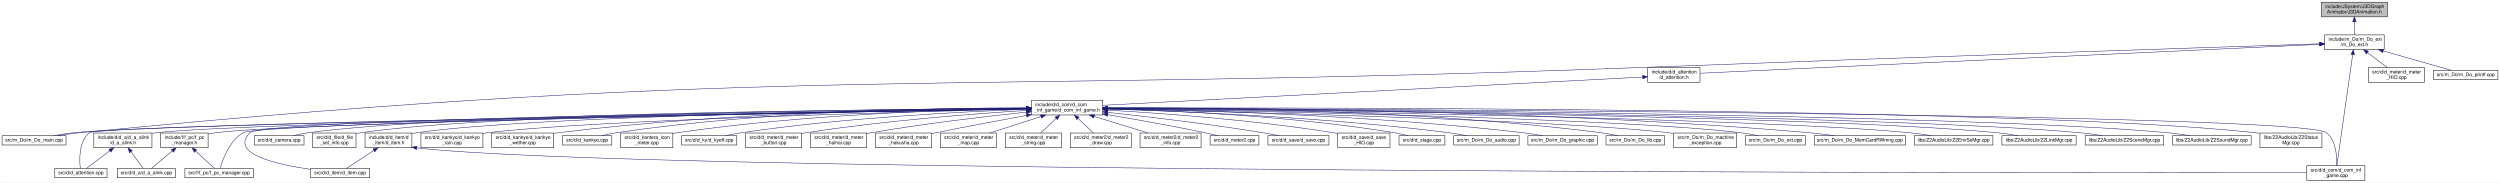
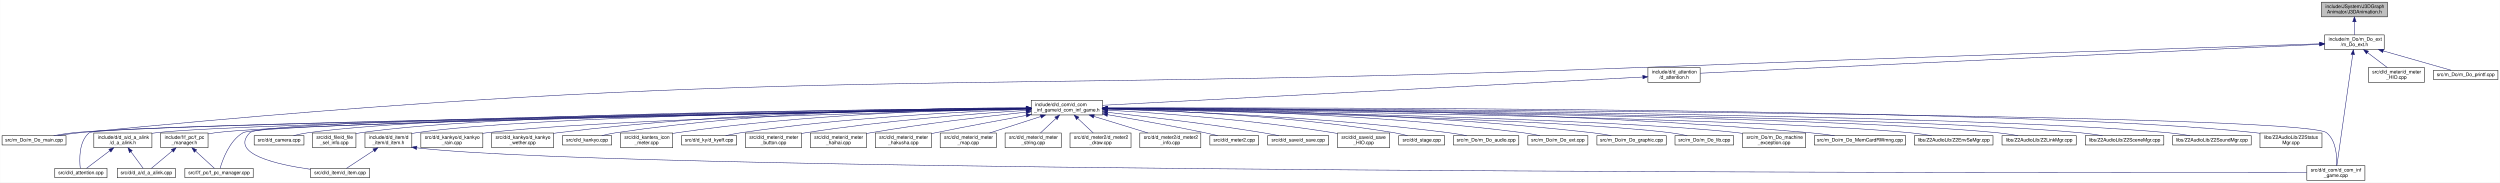
- <svg xmlns="http://www.w3.org/2000/svg" xmlns:xlink="http://www.w3.org/1999/xlink" width="5121pt" height="374pt" viewBox="0.00 0.00 5120.50 374.00">
+ <svg xmlns="http://www.w3.org/2000/svg" xmlns:xlink="http://www.w3.org/1999/xlink" width="5122pt" height="374pt" viewBox="0.00 0.00 5121.50 374.00">
  <g id="graph0" class="graph" transform="scale(1 1) rotate(0) translate(4 370)">
-     <polygon fill="white" stroke="transparent" points="-4,4 -4,-370 5116.5,-370 5116.5,4 -4,4" />
+     <polygon fill="white" stroke="transparent" points="-4,4 -4,-370 5117.5,-370 5117.5,4 -4,4" />
    <g id="node1" class="node">
      <g id="a_node1">
        <a xlink:title=" ">
-           <polygon fill="#bfbfbf" stroke="black" points="4751,-335.5 4751,-365.5 4886,-365.5 4886,-335.5 4751,-335.5" />
-           <text text-anchor="start" x="4759" y="-353.5" font-family="Helvetica,sans-Serif" font-size="10.00">include/JSystem/J3DGraph</text>
-           <text text-anchor="middle" x="4818.5" y="-342.5" font-family="Helvetica,sans-Serif" font-size="10.00">Animator/J3DAnimation.h</text>
+           <polygon fill="#bfbfbf" stroke="black" points="4752,-335.5 4752,-365.5 4887,-365.5 4887,-335.5 4752,-335.5" />
+           <text text-anchor="start" x="4760" y="-353.5" font-family="Helvetica,sans-Serif" font-size="10.00">include/JSystem/J3DGraph</text>
+           <text text-anchor="middle" x="4819.5" y="-342.5" font-family="Helvetica,sans-Serif" font-size="10.00">Animator/J3DAnimation.h</text>
        </a>
      </g>
    </g>
    <g id="node2" class="node">
      <g id="a_node2">
        <a xlink:href="m__Do__ext_8h.html" target="_top" xlink:title=" ">
-           <polygon fill="white" stroke="black" points="4757.5,-268.5 4757.5,-298.5 4879.5,-298.5 4879.5,-268.5 4757.5,-268.5" />
-           <text text-anchor="start" x="4765.5" y="-286.5" font-family="Helvetica,sans-Serif" font-size="10.00">include/m_Do/m_Do_ext</text>
-           <text text-anchor="middle" x="4818.5" y="-275.5" font-family="Helvetica,sans-Serif" font-size="10.00">/m_Do_ext.h</text>
+           <polygon fill="white" stroke="black" points="4758.5,-268.5 4758.5,-298.5 4880.5,-298.5 4880.5,-268.5 4758.5,-268.5" />
+           <text text-anchor="start" x="4766.5" y="-286.5" font-family="Helvetica,sans-Serif" font-size="10.00">include/m_Do/m_Do_ext</text>
+           <text text-anchor="middle" x="4819.5" y="-275.5" font-family="Helvetica,sans-Serif" font-size="10.00">/m_Do_ext.h</text>
        </a>
      </g>
    </g>
    <g id="edge1" class="edge">
-       <path fill="none" stroke="midnightblue" d="M4818.5,-325.11C4818.5,-316.15 4818.5,-306.32 4818.5,-298.58" />
-       <polygon fill="midnightblue" stroke="midnightblue" points="4815,-325.4 4818.5,-335.4 4822,-325.4 4815,-325.4" />
+       <path fill="none" stroke="midnightblue" d="M4819.5,-325.11C4819.5,-316.15 4819.5,-306.32 4819.5,-298.58" />
+       <polygon fill="midnightblue" stroke="midnightblue" points="4816,-325.4 4819.5,-335.4 4823,-325.4 4816,-325.4" />
    </g>
    <g id="node3" class="node">
      <g id="a_node3">
        <a xlink:href="d__com__inf__game_8cpp.html" target="_top" xlink:title=" ">
-           <polygon fill="white" stroke="black" points="4721,-0.5 4721,-30.5 4840,-30.5 4840,-0.5 4721,-0.5" />
-           <text text-anchor="start" x="4729" y="-18.5" font-family="Helvetica,sans-Serif" font-size="10.00">src/d/d_com/d_com_inf</text>
-           <text text-anchor="middle" x="4780.5" y="-7.5" font-family="Helvetica,sans-Serif" font-size="10.00">_game.cpp</text>
+           <polygon fill="white" stroke="black" points="4722,-0.5 4722,-30.5 4841,-30.5 4841,-0.5 4722,-0.5" />
+           <text text-anchor="start" x="4730" y="-18.5" font-family="Helvetica,sans-Serif" font-size="10.00">src/d/d_com/d_com_inf</text>
+           <text text-anchor="middle" x="4781.5" y="-7.5" font-family="Helvetica,sans-Serif" font-size="10.00">_game.cpp</text>
        </a>
      </g>
    </g>
    <g id="edge2" class="edge">
-       <path fill="none" stroke="midnightblue" d="M4815.01,-258.07C4807.22,-203.57 4788.65,-73.52 4782.51,-30.55" />
-       <polygon fill="midnightblue" stroke="midnightblue" points="4811.58,-258.79 4816.46,-268.2 4818.51,-257.8 4811.58,-258.79" />
+       <path fill="none" stroke="midnightblue" d="M4816.01,-258.07C4808.22,-203.57 4789.65,-73.52 4783.51,-30.55" />
+       <polygon fill="midnightblue" stroke="midnightblue" points="4812.58,-258.79 4817.46,-268.2 4819.51,-257.8 4812.58,-258.79" />
    </g>
    <g id="node4" class="node">
      <g id="a_node4">
        <a xlink:href="d__meter__HIO_8cpp.html" target="_top" xlink:title=" ">
-           <polygon fill="white" stroke="black" points="4847,-201.5 4847,-231.5 4962,-231.5 4962,-201.5 4847,-201.5" />
-           <text text-anchor="start" x="4855" y="-219.5" font-family="Helvetica,sans-Serif" font-size="10.00">src/d/d_meter/d_meter</text>
-           <text text-anchor="middle" x="4904.5" y="-208.5" font-family="Helvetica,sans-Serif" font-size="10.00">_HIO.cpp</text>
+           <polygon fill="white" stroke="black" points="4848,-201.5 4848,-231.5 4963,-231.5 4963,-201.5 4848,-201.5" />
+           <text text-anchor="start" x="4856" y="-219.5" font-family="Helvetica,sans-Serif" font-size="10.00">src/d/d_meter/d_meter</text>
+           <text text-anchor="middle" x="4905.5" y="-208.5" font-family="Helvetica,sans-Serif" font-size="10.00">_HIO.cpp</text>
        </a>
      </g>
    </g>
    <g id="edge3" class="edge">
-       <path fill="none" stroke="midnightblue" d="M4845.4,-262.17C4858.55,-252.23 4874.05,-240.51 4885.88,-231.58" />
-       <polygon fill="midnightblue" stroke="midnightblue" points="4843.03,-259.57 4837.16,-268.4 4847.25,-265.16 4843.03,-259.57" />
+       <path fill="none" stroke="midnightblue" d="M4846.4,-262.17C4859.55,-252.23 4875.05,-240.51 4886.88,-231.58" />
+       <polygon fill="midnightblue" stroke="midnightblue" points="4844.03,-259.57 4838.16,-268.4 4848.25,-265.16 4844.03,-259.57" />
    </g>
    <g id="node5" class="node">
      <g id="a_node5">
        <a xlink:href="m__Do__main_8cpp.html" target="_top" xlink:title=" ">
          <polygon fill="white" stroke="black" points="0,-73 0,-92 131,-92 131,-73 0,-73" />
          <text text-anchor="middle" x="65.5" y="-80" font-family="Helvetica,sans-Serif" font-size="10.00">src/m_Do/m_Do_main.cpp</text>
        </a>
      </g>
    </g>
    <g id="edge4" class="edge">
-       <path fill="none" stroke="midnightblue" d="M4747.44,-280.21C4536.37,-273.39 3894.66,-252.36 3362.5,-232 1938.3,-177.52 1576.87,-237.78 158.5,-98 143.86,-96.56 128.02,-94.34 113.64,-92.06" />
-       <polygon fill="midnightblue" stroke="midnightblue" points="4747.36,-283.71 4757.46,-280.54 4747.58,-276.72 4747.36,-283.71" />
+       <path fill="none" stroke="midnightblue" d="M4748.44,-280.21C4537.37,-273.39 3895.66,-252.35 3363.5,-232 1938.85,-177.51 1577.32,-237.82 158.5,-98 143.86,-96.56 128.02,-94.34 113.64,-92.06" />
+       <polygon fill="midnightblue" stroke="midnightblue" points="4748.36,-283.71 4758.46,-280.54 4748.58,-276.72 4748.36,-283.71" />
    </g>
    <g id="node6" class="node">
      <g id="a_node6">
        <a xlink:href="m__Do__printf_8cpp.html" target="_top" xlink:title=" ">
-           <polygon fill="white" stroke="black" points="4980.5,-207 4980.5,-226 5112.5,-226 5112.5,-207 4980.5,-207" />
-           <text text-anchor="middle" x="5046.5" y="-214" font-family="Helvetica,sans-Serif" font-size="10.00">src/m_Do/m_Do_printf.cpp</text>
+           <polygon fill="white" stroke="black" points="4981.5,-207 4981.5,-226 5113.5,-226 5113.5,-207 4981.5,-207" />
+           <text text-anchor="middle" x="5047.5" y="-214" font-family="Helvetica,sans-Serif" font-size="10.00">src/m_Do/m_Do_printf.cpp</text>
        </a>
      </g>
    </g>
    <g id="edge5" class="edge">
-       <path fill="none" stroke="midnightblue" d="M4877.53,-265.67C4922.09,-252.97 4981.38,-236.06 5016.58,-226.03" />
-       <polygon fill="midnightblue" stroke="midnightblue" points="4876.35,-262.37 4867.69,-268.48 4878.27,-269.1 4876.35,-262.37" />
+       <path fill="none" stroke="midnightblue" d="M4878.53,-265.67C4923.09,-252.97 4982.38,-236.06 5017.58,-226.03" />
+       <polygon fill="midnightblue" stroke="midnightblue" points="4877.35,-262.37 4868.69,-268.48 4879.27,-269.1 4877.35,-262.37" />
    </g>
    <g id="node7" class="node">
      <g id="a_node7">
        <a xlink:href="d__attention_8h.html" target="_top" xlink:title=" ">
-           <polygon fill="white" stroke="black" points="3371,-201.5 3371,-231.5 3478,-231.5 3478,-201.5 3371,-201.5" />
-           <text text-anchor="start" x="3379" y="-219.5" font-family="Helvetica,sans-Serif" font-size="10.00">include/d/d_attention</text>
-           <text text-anchor="middle" x="3424.5" y="-208.5" font-family="Helvetica,sans-Serif" font-size="10.00">/d_attention.h</text>
+           <polygon fill="white" stroke="black" points="3372,-201.5 3372,-231.5 3479,-231.5 3479,-201.5 3372,-201.5" />
+           <text text-anchor="start" x="3380" y="-219.5" font-family="Helvetica,sans-Serif" font-size="10.00">include/d/d_attention</text>
+           <text text-anchor="middle" x="3425.5" y="-208.5" font-family="Helvetica,sans-Serif" font-size="10.00">/d_attention.h</text>
        </a>
      </g>
    </g>
    <g id="edge6" class="edge">
-       <path fill="none" stroke="midnightblue" d="M4747.02,-279.17C4501.3,-267.71 3694.6,-230.09 3478.28,-220.01" />
-       <polygon fill="midnightblue" stroke="midnightblue" points="4747.1,-282.67 4757.25,-279.64 4747.43,-275.68 4747.1,-282.67" />
+       <path fill="none" stroke="midnightblue" d="M4748.02,-279.17C4502.3,-267.71 3695.6,-230.09 3479.28,-220.01" />
+       <polygon fill="midnightblue" stroke="midnightblue" points="4748.1,-282.67 4758.25,-279.64 4748.43,-275.68 4748.1,-282.67" />
    </g>
    <g id="node8" class="node">
      <g id="a_node8">
        <a xlink:href="d__com__inf__game_8h.html" target="_top" xlink:title=" ">
          <polygon fill="white" stroke="black" points="2108.5,-134.5 2108.5,-164.5 2254.5,-164.5 2254.5,-134.5 2108.5,-134.5" />
          <text text-anchor="start" x="2116.5" y="-152.5" font-family="Helvetica,sans-Serif" font-size="10.00">include/d/d_com/d_com</text>
          <text text-anchor="middle" x="2181.5" y="-141.5" font-family="Helvetica,sans-Serif" font-size="10.00">_inf_game/d_com_inf_game.h</text>
        </a>
      </g>
    </g>
    <g id="edge7" class="edge">
-       <path fill="none" stroke="midnightblue" d="M3360.41,-212.15C3149.63,-201.13 2478.6,-166.04 2254.88,-154.34" />
-       <polygon fill="midnightblue" stroke="midnightblue" points="3360.52,-215.66 3370.69,-212.69 3360.89,-208.67 3360.52,-215.66" />
+       <path fill="none" stroke="midnightblue" d="M3361.36,-212.15C3150.27,-201.12 2478.04,-165.99 2254.54,-154.32" />
+       <polygon fill="midnightblue" stroke="midnightblue" points="3361.48,-215.66 3371.65,-212.69 3361.84,-208.67 3361.48,-215.66" />
    </g>
    <g id="edge10" class="edge">
-       <path fill="none" stroke="midnightblue" d="M2264.75,-148.26C2701.67,-146.86 4711.86,-138.2 4761.5,-98 4781.37,-81.91 4782.9,-49.42 4781.92,-30.69" />
-       <polygon fill="midnightblue" stroke="midnightblue" points="2264.71,-144.76 2254.72,-148.3 2264.73,-151.76 2264.71,-144.76" />
-     </g>
-     <g id="edge34" class="edge">
+       <path fill="none" stroke="midnightblue" d="M2264.78,-148.26C2701.87,-146.86 4712.84,-138.22 4762.5,-98 4782.37,-81.91 4783.9,-49.42 4782.92,-30.69" />
+       <polygon fill="midnightblue" stroke="midnightblue" points="2264.74,-144.76 2254.75,-148.3 2264.76,-151.76 2264.74,-144.76" />
+     </g>
+     <g id="edge35" class="edge">
      <path fill="none" stroke="midnightblue" d="M2098.41,-147.2C1740.75,-141.49 341.58,-118.08 145.5,-98 132.44,-96.66 118.31,-94.38 105.61,-92.02" />
      <polygon fill="midnightblue" stroke="midnightblue" points="2098.38,-150.7 2108.44,-147.36 2098.49,-143.7 2098.38,-150.7" />
    </g>
    <g id="node9" class="node">
      <g id="a_node9">
        <a xlink:href="d__attention_8cpp.html" target="_top" xlink:title=" ">
          <polygon fill="white" stroke="black" points="108,-6 108,-25 215,-25 215,-6 108,-6" />
          <text text-anchor="middle" x="161.5" y="-13" font-family="Helvetica,sans-Serif" font-size="10.00">src/d/d_attention.cpp</text>
        </a>
      </g>
    </g>
    <g id="edge8" class="edge">
      <path fill="none" stroke="midnightblue" d="M2098.29,-147.1C1722.05,-140.66 197.23,-113.62 178.5,-98 156.86,-79.95 158.32,-42.11 160.25,-25.1" />
      <polygon fill="midnightblue" stroke="midnightblue" points="2098.24,-150.59 2108.29,-147.27 2098.35,-143.6 2098.24,-150.59" />
    </g>
    <g id="node10" class="node">
      <g id="a_node10">
        <a xlink:href="d__camera_8cpp.html" target="_top" xlink:title=" ">
          <polygon fill="white" stroke="black" points="516.5,-73 516.5,-92 618.5,-92 618.5,-73 516.5,-73" />
          <text text-anchor="middle" x="567.5" y="-80" font-family="Helvetica,sans-Serif" font-size="10.00">src/d/d_camera.cpp</text>
        </a>
      </g>
    </g>
    <g id="edge9" class="edge">
      <path fill="none" stroke="midnightblue" d="M2098.08,-148.08C1818.28,-146.32 914.61,-137.64 626.5,-98 616.78,-96.66 606.34,-94.38 596.98,-92.02" />
      <polygon fill="midnightblue" stroke="midnightblue" points="2098.14,-151.58 2108.16,-148.14 2098.19,-144.58 2098.14,-151.58" />
    </g>
    <g id="node11" class="node">
      <g id="a_node11">
        <a xlink:href="d__file__sel__info_8cpp.html" target="_top" xlink:title=" ">
          <polygon fill="white" stroke="black" points="636,-67.5 636,-97.5 725,-97.5 725,-67.5 636,-67.5" />
          <text text-anchor="start" x="644" y="-85.5" font-family="Helvetica,sans-Serif" font-size="10.00">src/d/d_file/d_file</text>
          <text text-anchor="middle" x="680.5" y="-74.5" font-family="Helvetica,sans-Serif" font-size="10.00">_sel_info.cpp</text>
        </a>
      </g>
    </g>
    <g id="edge11" class="edge">
      <path fill="none" stroke="midnightblue" d="M2098.05,-148.08C1831.14,-146.34 1000.21,-137.78 734.5,-98 731.43,-97.54 728.28,-96.97 725.12,-96.32" />
      <polygon fill="midnightblue" stroke="midnightblue" points="2098.42,-151.58 2108.44,-148.14 2098.47,-144.58 2098.42,-151.58" />
    </g>
    <g id="node12" class="node">
      <g id="a_node12">
        <a xlink:href="d__item_8cpp.html" target="_top" xlink:title=" ">
          <polygon fill="white" stroke="black" points="632,-6 632,-25 753,-25 753,-6 632,-6" />
          <text text-anchor="middle" x="692.5" y="-13" font-family="Helvetica,sans-Serif" font-size="10.00">src/d/d_item/d_item.cpp</text>
        </a>
      </g>
    </g>
    <g id="edge12" class="edge">
      <path fill="none" stroke="midnightblue" d="M2098.14,-147.55C1763.64,-143.53 535.48,-126.83 507.5,-98 465.52,-54.74 563.14,-32.84 631.94,-23.11" />
      <polygon fill="midnightblue" stroke="midnightblue" points="2098.2,-151.05 2108.24,-147.67 2098.29,-144.05 2098.2,-151.05" />
    </g>
    <g id="node13" class="node">
      <g id="a_node13">
        <a xlink:href="d__kankyo__rain_8cpp.html" target="_top" xlink:title=" ">
          <polygon fill="white" stroke="black" points="858,-67.5 858,-97.5 985,-97.5 985,-67.5 858,-67.5" />
          <text text-anchor="start" x="866" y="-85.5" font-family="Helvetica,sans-Serif" font-size="10.00">src/d/d_kankyo/d_kankyo</text>
          <text text-anchor="middle" x="921.5" y="-74.5" font-family="Helvetica,sans-Serif" font-size="10.00">_rain.cpp</text>
        </a>
      </g>
    </g>
    <g id="edge13" class="edge">
      <path fill="none" stroke="midnightblue" d="M2098.2,-146.65C1864.85,-141.21 1207.8,-123.97 993.5,-98 990.72,-97.66 987.88,-97.28 985.02,-96.85" />
      <polygon fill="midnightblue" stroke="midnightblue" points="2098.25,-150.16 2108.32,-146.89 2098.41,-143.16 2098.25,-150.16" />
    </g>
    <g id="node14" class="node">
      <g id="a_node14">
        <a xlink:href="d__kankyo__wether_8cpp.html" target="_top" xlink:title=" ">
          <polygon fill="white" stroke="black" points="1003,-67.5 1003,-97.5 1130,-97.5 1130,-67.5 1003,-67.5" />
          <text text-anchor="start" x="1011" y="-85.5" font-family="Helvetica,sans-Serif" font-size="10.00">src/d/d_kankyo/d_kankyo</text>
          <text text-anchor="middle" x="1066.5" y="-74.5" font-family="Helvetica,sans-Serif" font-size="10.00">_wether.cpp</text>
        </a>
      </g>
    </g>
    <g id="edge14" class="edge">
      <path fill="none" stroke="midnightblue" d="M2098.44,-148.71C1921.31,-148.22 1493.67,-142.11 1138.5,-98 1135.72,-97.65 1132.88,-97.26 1130.02,-96.83" />
      <polygon fill="midnightblue" stroke="midnightblue" points="2098.46,-152.21 2108.47,-148.73 2098.48,-145.21 2098.46,-152.21" />
    </g>
    <g id="node15" class="node">
      <g id="a_node15">
        <a xlink:href="d__kankyo_8cpp.html" target="_top" xlink:title=" ">
          <polygon fill="white" stroke="black" points="1148,-73 1148,-92 1249,-92 1249,-73 1148,-73" />
          <text text-anchor="middle" x="1198.5" y="-80" font-family="Helvetica,sans-Serif" font-size="10.00">src/d/d_kankyo.cpp</text>
        </a>
      </g>
    </g>
    <g id="edge15" class="edge">
      <path fill="none" stroke="midnightblue" d="M2097.84,-149.13C1935.08,-149.2 1564.79,-143.75 1257.5,-98 1248.01,-96.59 1237.81,-94.35 1228.6,-92.04" />
      <polygon fill="midnightblue" stroke="midnightblue" points="2098.27,-152.62 2108.26,-149.11 2098.26,-145.62 2098.27,-152.62" />
    </g>
    <g id="node16" class="node">
      <g id="a_node16">
        <a xlink:href="d__kantera__icon__meter_8cpp.html" target="_top" xlink:title=" ">
          <polygon fill="white" stroke="black" points="1267,-67.5 1267,-97.5 1374,-97.5 1374,-67.5 1267,-67.5" />
          <text text-anchor="start" x="1275" y="-85.5" font-family="Helvetica,sans-Serif" font-size="10.00">src/d/d_kantera_icon</text>
          <text text-anchor="middle" x="1320.5" y="-74.5" font-family="Helvetica,sans-Serif" font-size="10.00">_meter.cpp</text>
        </a>
      </g>
    </g>
    <g id="edge16" class="edge">
      <path fill="none" stroke="midnightblue" d="M2098.15,-147.79C1952.31,-145.54 1641.66,-136.22 1382.5,-98 1379.77,-97.6 1376.97,-97.13 1374.16,-96.63" />
      <polygon fill="midnightblue" stroke="midnightblue" points="2098.32,-151.29 2108.37,-147.94 2098.42,-144.29 2098.32,-151.29" />
    </g>
    <g id="node17" class="node">
      <g id="a_node17">
        <a xlink:href="d__kyeff_8cpp.html" target="_top" xlink:title=" ">
          <polygon fill="white" stroke="black" points="1392,-73 1392,-92 1505,-92 1505,-73 1392,-73" />
          <text text-anchor="middle" x="1448.5" y="-80" font-family="Helvetica,sans-Serif" font-size="10.00">src/d/d_ky/d_kyeff.cpp</text>
        </a>
      </g>
    </g>
    <g id="edge17" class="edge">
      <path fill="none" stroke="midnightblue" d="M2098.44,-146.06C1971.7,-141.48 1722.67,-129.07 1513.5,-98 1503.32,-96.49 1492.36,-94.27 1482.4,-92.03" />
      <polygon fill="midnightblue" stroke="midnightblue" points="2098.35,-149.56 2108.47,-146.42 2098.6,-142.57 2098.35,-149.56" />
    </g>
    <g id="node18" class="node">
      <g id="a_node18">
        <a xlink:href="d__meter__button_8cpp.html" target="_top" xlink:title=" ">
          <polygon fill="white" stroke="black" points="1523,-67.5 1523,-97.5 1638,-97.5 1638,-67.5 1523,-67.5" />
          <text text-anchor="start" x="1531" y="-85.5" font-family="Helvetica,sans-Serif" font-size="10.00">src/d/d_meter/d_meter</text>
          <text text-anchor="middle" x="1580.5" y="-74.5" font-family="Helvetica,sans-Serif" font-size="10.00">_button.cpp</text>
        </a>
      </g>
    </g>
    <g id="edge18" class="edge">
      <path fill="none" stroke="midnightblue" d="M2098.19,-143.8C1992.62,-137.12 1805.28,-122.84 1646.5,-98 1643.72,-97.56 1640.88,-97.08 1638.01,-96.57" />
      <polygon fill="midnightblue" stroke="midnightblue" points="2098.26,-147.31 2108.46,-144.44 2098.7,-140.32 2098.26,-147.31" />
    </g>
    <g id="node19" class="node">
      <g id="a_node19">
        <a xlink:href="d__meter__haihai_8cpp.html" target="_top" xlink:title=" ">
          <polygon fill="white" stroke="black" points="1656,-67.5 1656,-97.5 1771,-97.5 1771,-67.5 1656,-67.5" />
          <text text-anchor="start" x="1664" y="-85.5" font-family="Helvetica,sans-Serif" font-size="10.00">src/d/d_meter/d_meter</text>
          <text text-anchor="middle" x="1713.5" y="-74.5" font-family="Helvetica,sans-Serif" font-size="10.00">_haihai.cpp</text>
        </a>
      </g>
    </g>
    <g id="edge19" class="edge">
      <path fill="none" stroke="midnightblue" d="M2098.01,-140.26C2016.47,-131.68 1889.02,-116.87 1779.5,-98 1776.73,-97.52 1773.89,-97.01 1771.03,-96.46" />
      <polygon fill="midnightblue" stroke="midnightblue" points="2097.9,-143.77 2108.21,-141.33 2098.63,-136.8 2097.9,-143.77" />
    </g>
    <g id="node20" class="node">
      <g id="a_node20">
        <a xlink:href="d__meter__hakusha_8cpp.html" target="_top" xlink:title=" ">
          <polygon fill="white" stroke="black" points="1789,-67.5 1789,-97.5 1904,-97.5 1904,-67.5 1789,-67.5" />
          <text text-anchor="start" x="1797" y="-85.5" font-family="Helvetica,sans-Serif" font-size="10.00">src/d/d_meter/d_meter</text>
          <text text-anchor="middle" x="1846.5" y="-74.5" font-family="Helvetica,sans-Serif" font-size="10.00">_hakusha.cpp</text>
        </a>
      </g>
    </g>
    <g id="edge20" class="edge">
      <path fill="none" stroke="midnightblue" d="M2098.25,-133.55C2045.04,-123.83 1974.61,-110.65 1912.5,-98 1909.74,-97.44 1906.92,-96.85 1904.07,-96.26" />
      <polygon fill="midnightblue" stroke="midnightblue" points="2097.85,-137.04 2108.31,-135.39 2099.1,-130.15 2097.85,-137.04" />
    </g>
    <g id="node21" class="node">
      <g id="a_node21">
        <a xlink:href="d__meter__map_8cpp.html" target="_top" xlink:title=" ">
          <polygon fill="white" stroke="black" points="1922,-67.5 1922,-97.5 2037,-97.5 2037,-67.5 1922,-67.5" />
          <text text-anchor="start" x="1930" y="-85.5" font-family="Helvetica,sans-Serif" font-size="10.00">src/d/d_meter/d_meter</text>
          <text text-anchor="middle" x="1979.5" y="-74.5" font-family="Helvetica,sans-Serif" font-size="10.00">_map.cpp</text>
        </a>
      </g>
    </g>
    <g id="edge21" class="edge">
      <path fill="none" stroke="midnightblue" d="M2127.82,-131.23C2095.15,-120.71 2053.93,-107.45 2023.25,-97.58" />
      <polygon fill="midnightblue" stroke="midnightblue" points="2127.08,-134.66 2137.67,-134.4 2129.22,-128 2127.08,-134.66" />
    </g>
    <g id="node22" class="node">
      <g id="a_node22">
        <a xlink:href="d__meter__string_8cpp.html" target="_top" xlink:title=" ">
          <polygon fill="white" stroke="black" points="2055,-67.5 2055,-97.5 2170,-97.5 2170,-67.5 2055,-67.5" />
          <text text-anchor="start" x="2063" y="-85.5" font-family="Helvetica,sans-Serif" font-size="10.00">src/d/d_meter/d_meter</text>
          <text text-anchor="middle" x="2112.5" y="-74.5" font-family="Helvetica,sans-Serif" font-size="10.00">_string.cpp</text>
        </a>
      </g>
    </g>
    <g id="edge22" class="edge">
      <path fill="none" stroke="midnightblue" d="M2159.01,-127.31C2148.66,-117.56 2136.66,-106.26 2127.44,-97.58" />
      <polygon fill="midnightblue" stroke="midnightblue" points="2156.85,-130.09 2166.53,-134.4 2161.65,-124.99 2156.85,-130.09" />
    </g>
    <g id="node23" class="node">
      <g id="a_node23">
        <a xlink:href="d__meter2__draw_8cpp.html" target="_top" xlink:title=" ">
          <polygon fill="white" stroke="black" points="2188,-67.5 2188,-97.5 2313,-97.5 2313,-67.5 2188,-67.5" />
          <text text-anchor="start" x="2196" y="-85.5" font-family="Helvetica,sans-Serif" font-size="10.00">src/d/d_meter2/d_meter2</text>
          <text text-anchor="middle" x="2250.5" y="-74.5" font-family="Helvetica,sans-Serif" font-size="10.00">_draw.cpp</text>
        </a>
      </g>
    </g>
    <g id="edge23" class="edge">
      <path fill="none" stroke="midnightblue" d="M2203.99,-127.31C2214.34,-117.56 2226.34,-106.26 2235.56,-97.58" />
      <polygon fill="midnightblue" stroke="midnightblue" points="2201.35,-124.99 2196.47,-134.4 2206.15,-130.09 2201.35,-124.99" />
    </g>
    <g id="node24" class="node">
      <g id="a_node24">
        <a xlink:href="d__meter2__info_8cpp.html" target="_top" xlink:title=" ">
          <polygon fill="white" stroke="black" points="2331,-67.5 2331,-97.5 2456,-97.5 2456,-67.5 2331,-67.5" />
          <text text-anchor="start" x="2339" y="-85.5" font-family="Helvetica,sans-Serif" font-size="10.00">src/d/d_meter2/d_meter2</text>
          <text text-anchor="middle" x="2393.5" y="-74.5" font-family="Helvetica,sans-Serif" font-size="10.00">_info.cpp</text>
        </a>
      </g>
    </g>
    <g id="edge24" class="edge">
      <path fill="none" stroke="midnightblue" d="M2237.13,-131.44C2271.49,-120.91 2315.06,-107.55 2347.48,-97.61" />
      <polygon fill="midnightblue" stroke="midnightblue" points="2235.77,-128.2 2227.24,-134.48 2237.83,-134.89 2235.77,-128.2" />
    </g>
    <g id="node25" class="node">
      <g id="a_node25">
        <a xlink:href="d__meter2_8cpp.html" target="_top" xlink:title=" ">
          <polygon fill="white" stroke="black" points="2474.5,-73 2474.5,-92 2574.5,-92 2574.5,-73 2474.5,-73" />
          <text text-anchor="middle" x="2524.5" y="-80" font-family="Helvetica,sans-Serif" font-size="10.00">src/d/d_meter2.cpp</text>
        </a>
      </g>
    </g>
    <g id="edge25" class="edge">
      <path fill="none" stroke="midnightblue" d="M2264.69,-135.02C2321.21,-125.52 2397.57,-112.05 2464.5,-98 2473,-96.22 2482.12,-94.11 2490.63,-92.06" />
      <polygon fill="midnightblue" stroke="midnightblue" points="2264.02,-131.58 2254.73,-136.68 2265.18,-138.48 2264.02,-131.58" />
    </g>
    <g id="node26" class="node">
      <g id="a_node26">
        <a xlink:href="d__save_8cpp.html" target="_top" xlink:title=" ">
          <polygon fill="white" stroke="black" points="2593,-73 2593,-92 2718,-92 2718,-73 2593,-73" />
          <text text-anchor="middle" x="2655.5" y="-80" font-family="Helvetica,sans-Serif" font-size="10.00">src/d/d_save/d_save.cpp</text>
        </a>
      </g>
    </g>
    <g id="edge26" class="edge">
      <path fill="none" stroke="midnightblue" d="M2264.92,-139.84C2346.4,-130.95 2473.82,-115.91 2583.5,-98 2594.07,-96.27 2605.46,-94.12 2615.98,-92" />
      <polygon fill="midnightblue" stroke="midnightblue" points="2264.29,-136.38 2254.72,-140.94 2265.04,-143.34 2264.29,-136.38" />
    </g>
    <g id="node27" class="node">
      <g id="a_node27">
        <a xlink:href="d__save__HIO_8cpp.html" target="_top" xlink:title=" ">
          <polygon fill="white" stroke="black" points="2736,-67.5 2736,-97.5 2843,-97.5 2843,-67.5 2736,-67.5" />
          <text text-anchor="start" x="2744" y="-85.5" font-family="Helvetica,sans-Serif" font-size="10.00">src/d/d_save/d_save</text>
          <text text-anchor="middle" x="2789.5" y="-74.5" font-family="Helvetica,sans-Serif" font-size="10.00">_HIO.cpp</text>
        </a>
      </g>
    </g>
    <g id="edge27" class="edge">
      <path fill="none" stroke="midnightblue" d="M2264.9,-144.36C2372.38,-138.21 2564.79,-124.42 2727.5,-98 2730.23,-97.56 2733.01,-97.06 2735.82,-96.53" />
      <polygon fill="midnightblue" stroke="midnightblue" points="2264.55,-140.87 2254.76,-144.93 2264.95,-147.86 2264.55,-140.87" />
    </g>
    <g id="node28" class="node">
      <g id="a_node28">
        <a xlink:href="d__stage_8cpp.html" target="_top" xlink:title=" ">
          <polygon fill="white" stroke="black" points="2861.5,-73 2861.5,-92 2955.5,-92 2955.5,-73 2861.5,-73" />
          <text text-anchor="middle" x="2908.5" y="-80" font-family="Helvetica,sans-Serif" font-size="10.00">src/d/d_stage.cpp</text>
        </a>
      </g>
    </g>
    <g id="edge28" class="edge">
      <path fill="none" stroke="midnightblue" d="M2265.07,-146.99C2392.57,-143.6 2642.94,-132.73 2852.5,-98 2861.42,-96.52 2870.99,-94.29 2879.65,-92.02" />
      <polygon fill="midnightblue" stroke="midnightblue" points="2264.9,-143.49 2254.99,-147.24 2265.07,-150.49 2264.9,-143.49" />
    </g>
    <g id="node29" class="node">
      <g id="a_node29">
        <a xlink:href="f__pc__manager_8cpp.html" target="_top" xlink:title=" ">
          <polygon fill="white" stroke="black" points="374.5,-6 374.5,-25 514.5,-25 514.5,-6 374.5,-6" />
          <text text-anchor="middle" x="444.5" y="-13" font-family="Helvetica,sans-Serif" font-size="10.00">src/f/f_pc/f_pc_manager.cpp</text>
        </a>
      </g>
    </g>
    <g id="edge29" class="edge">
      <path fill="none" stroke="midnightblue" d="M2098.38,-147.09C1763.37,-141.27 528.48,-118.48 493.5,-98 465.58,-81.65 451.69,-42.56 446.71,-25.14" />
      <polygon fill="midnightblue" stroke="midnightblue" points="2098.44,-150.59 2108.5,-147.27 2098.56,-143.59 2098.44,-150.59" />
    </g>
    <g id="node30" class="node">
      <g id="a_node30">
        <a xlink:href="m__Do__audio_8cpp.html" target="_top" xlink:title=" ">
          <polygon fill="white" stroke="black" points="2973.5,-73 2973.5,-92 3107.5,-92 3107.5,-73 2973.5,-73" />
          <text text-anchor="middle" x="3040.5" y="-80" font-family="Helvetica,sans-Serif" font-size="10.00">src/m_Do/m_Do_audio.cpp</text>
        </a>
      </g>
    </g>
    <g id="edge30" class="edge">
      <path fill="none" stroke="midnightblue" d="M2264.7,-146.52C2408.08,-142.36 2710.8,-130.26 2964.5,-98 2976.36,-96.49 2989.16,-94.28 3000.81,-92.04" />
      <polygon fill="midnightblue" stroke="midnightblue" points="2264.55,-143.03 2254.65,-146.81 2264.75,-150.02 2264.55,-143.03" />
    </g>
    <g id="node31" class="node">
      <g id="a_node31">
-         <a xlink:href="m__Do__graphic_8cpp.html" target="_top" xlink:title=" ">
-           <polygon fill="white" stroke="black" points="3125.5,-73 3125.5,-92 3267.5,-92 3267.5,-73 3125.5,-73" />
-           <text text-anchor="middle" x="3196.5" y="-80" font-family="Helvetica,sans-Serif" font-size="10.00">src/m_Do/m_Do_graphic.cpp</text>
+         <a xlink:href="m__Do__ext_8cpp.html" target="_top" xlink:title=" ">
+           <polygon fill="white" stroke="black" points="3126,-73 3126,-92 3249,-92 3249,-73 3126,-73" />
+           <text text-anchor="middle" x="3187.5" y="-80" font-family="Helvetica,sans-Serif" font-size="10.00">src/m_Do/m_Do_ext.cpp</text>
        </a>
      </g>
    </g>
    <g id="edge31" class="edge">
-       <path fill="none" stroke="midnightblue" d="M2264.99,-147.5C2428.81,-144.75 2803.68,-134.65 3116.5,-98 3129.12,-96.52 3142.75,-94.29 3155.13,-92.02" />
-       <polygon fill="midnightblue" stroke="midnightblue" points="2264.45,-144 2254.51,-147.67 2264.56,-151 2264.45,-144" />
+       <path fill="none" stroke="midnightblue" d="M2264.57,-148.11C2428.27,-146.45 2803.79,-138.15 3116.5,-98 3127.73,-96.56 3139.84,-94.34 3150.82,-92.06" />
+       <polygon fill="midnightblue" stroke="midnightblue" points="2264.54,-144.61 2254.57,-148.21 2264.61,-151.61 2264.54,-144.61" />
    </g>
    <g id="node32" class="node">
      <g id="a_node32">
-         <a xlink:href="m__Do__lib_8cpp.html" target="_top" xlink:title=" ">
-           <polygon fill="white" stroke="black" points="3285.5,-73 3285.5,-92 3405.5,-92 3405.5,-73 3285.5,-73" />
-           <text text-anchor="middle" x="3345.5" y="-80" font-family="Helvetica,sans-Serif" font-size="10.00">src/m_Do/m_Do_lib.cpp</text>
+         <a xlink:href="m__Do__graphic_8cpp.html" target="_top" xlink:title=" ">
+           <polygon fill="white" stroke="black" points="3267.5,-73 3267.5,-92 3409.5,-92 3409.5,-73 3267.5,-73" />
+           <text text-anchor="middle" x="3338.5" y="-80" font-family="Helvetica,sans-Serif" font-size="10.00">src/m_Do/m_Do_graphic.cpp</text>
        </a>
      </g>
    </g>
    <g id="edge32" class="edge">
-       <path fill="none" stroke="midnightblue" d="M2264.68,-149.22C2448.15,-149.8 2901.08,-145.79 3276.5,-98 3287.55,-96.59 3299.46,-94.35 3310.23,-92.05" />
-       <polygon fill="midnightblue" stroke="midnightblue" points="2264.58,-145.72 2254.57,-149.18 2264.55,-152.72 2264.58,-145.72" />
+       <path fill="none" stroke="midnightblue" d="M2264.83,-148.34C2446.13,-147.18 2889.73,-139.88 3258.5,-98 3271.12,-96.57 3284.76,-94.35 3297.13,-92.08" />
+       <polygon fill="midnightblue" stroke="midnightblue" points="2264.55,-144.84 2254.57,-148.4 2264.59,-151.84 2264.55,-144.84" />
    </g>
    <g id="node33" class="node">
      <g id="a_node33">
-         <a xlink:href="m__Do__machine__exception_8cpp.html" target="_top" xlink:title=" ">
-           <polygon fill="white" stroke="black" points="3424,-67.5 3424,-97.5 3553,-97.5 3553,-67.5 3424,-67.5" />
-           <text text-anchor="start" x="3432" y="-85.5" font-family="Helvetica,sans-Serif" font-size="10.00">src/m_Do/m_Do_machine</text>
-           <text text-anchor="middle" x="3488.5" y="-74.5" font-family="Helvetica,sans-Serif" font-size="10.00">_exception.cpp</text>
+         <a xlink:href="m__Do__lib_8cpp.html" target="_top" xlink:title=" ">
+           <polygon fill="white" stroke="black" points="3427.5,-73 3427.5,-92 3547.5,-92 3547.5,-73 3427.5,-73" />
+           <text text-anchor="middle" x="3487.5" y="-80" font-family="Helvetica,sans-Serif" font-size="10.00">src/m_Do/m_Do_lib.cpp</text>
        </a>
      </g>
    </g>
    <g id="edge33" class="edge">
-       <path fill="none" stroke="midnightblue" d="M2264.62,-146.75C2503.81,-141.45 3190.98,-124.32 3414.5,-98 3417.49,-97.65 3420.54,-97.24 3423.62,-96.79" />
-       <polygon fill="midnightblue" stroke="midnightblue" points="2264.51,-143.25 2254.59,-146.97 2264.67,-150.25 2264.51,-143.25" />
+       <path fill="none" stroke="midnightblue" d="M2264.91,-146.9C2504.92,-142.03 3194.44,-125.92 3418.5,-98 3429.68,-96.61 3441.73,-94.34 3452.59,-92.01" />
+       <polygon fill="midnightblue" stroke="midnightblue" points="2264.77,-143.41 2254.84,-147.11 2264.91,-150.41 2264.77,-143.41" />
    </g>
    <g id="node34" class="node">
      <g id="a_node34">
-         <a xlink:href="m__Do__ext_8cpp.html" target="_top" xlink:title=" ">
-           <polygon fill="white" stroke="black" points="3571,-73 3571,-92 3694,-92 3694,-73 3571,-73" />
-           <text text-anchor="middle" x="3632.5" y="-80" font-family="Helvetica,sans-Serif" font-size="10.00">src/m_Do/m_Do_ext.cpp</text>
-         </a>
-       </g>
-     </g>
-     <g id="edge35" class="edge">
-       <path fill="none" stroke="midnightblue" d="M2264.62,-147.29C2522.86,-143.24 3309.1,-128.66 3562.5,-98 3573.84,-96.63 3586.06,-94.37 3597.08,-92.04" />
-       <polygon fill="midnightblue" stroke="midnightblue" points="2264.5,-143.79 2254.56,-147.45 2264.61,-150.79 2264.5,-143.79" />
+         <a xlink:href="m__Do__machine__exception_8cpp.html" target="_top" xlink:title=" ">
+           <polygon fill="white" stroke="black" points="3566,-67.5 3566,-97.5 3695,-97.5 3695,-67.5 3566,-67.5" />
+           <text text-anchor="start" x="3574" y="-85.5" font-family="Helvetica,sans-Serif" font-size="10.00">src/m_Do/m_Do_machine</text>
+           <text text-anchor="middle" x="3630.5" y="-74.5" font-family="Helvetica,sans-Serif" font-size="10.00">_exception.cpp</text>
+         </a>
+       </g>
+     </g>
+     <g id="edge34" class="edge">
+       <path fill="none" stroke="midnightblue" d="M2264.69,-147.16C2522.23,-142.73 3304.18,-127.17 3556.5,-98 3559.49,-97.65 3562.54,-97.25 3565.62,-96.81" />
+       <polygon fill="midnightblue" stroke="midnightblue" points="2264.59,-143.66 2254.65,-147.33 2264.71,-150.66 2264.59,-143.66" />
    </g>
    <g id="node35" class="node">
      <g id="a_node35">
        <a xlink:href="m__Do__MemCardRWmng_8cpp.html" target="_top" xlink:title=" ">
-           <polygon fill="white" stroke="black" points="3712,-73 3712,-92 3899,-92 3899,-73 3712,-73" />
-           <text text-anchor="middle" x="3805.5" y="-80" font-family="Helvetica,sans-Serif" font-size="10.00">src/m_Do/m_Do_MemCardRWmng.cpp</text>
+           <polygon fill="white" stroke="black" points="3713,-73 3713,-92 3900,-92 3900,-73 3713,-73" />
+           <text text-anchor="middle" x="3806.5" y="-80" font-family="Helvetica,sans-Serif" font-size="10.00">src/m_Do/m_Do_MemCardRWmng.cpp</text>
        </a>
      </g>
    </g>
    <g id="edge36" class="edge">
-       <path fill="none" stroke="midnightblue" d="M2264.82,-148.89C2494.54,-149.29 3156.19,-145.84 3703.5,-98 3719.8,-96.57 3737.48,-94.32 3753.47,-92" />
-       <polygon fill="midnightblue" stroke="midnightblue" points="2264.54,-145.39 2254.54,-148.87 2264.53,-152.39 2264.54,-145.39" />
+       <path fill="none" stroke="midnightblue" d="M2264.88,-148.89C2494.75,-149.3 3156.83,-145.87 3704.5,-98 3720.8,-96.58 3738.48,-94.32 3754.47,-92" />
+       <polygon fill="midnightblue" stroke="midnightblue" points="2264.59,-145.39 2254.59,-148.87 2264.58,-152.39 2264.59,-145.39" />
    </g>
    <g id="node36" class="node">
      <g id="a_node36">
        <a xlink:href="Z2EnvSeMgr_8cpp.html" target="_top" xlink:title=" ">
-           <polygon fill="white" stroke="black" points="3917,-73 3917,-92 4078,-92 4078,-73 3917,-73" />
-           <text text-anchor="middle" x="3997.5" y="-80" font-family="Helvetica,sans-Serif" font-size="10.00">libs/Z2AudioLib/Z2EnvSeMgr.cpp</text>
+           <polygon fill="white" stroke="black" points="3918,-73 3918,-92 4079,-92 4079,-73 3918,-73" />
+           <text text-anchor="middle" x="3998.5" y="-80" font-family="Helvetica,sans-Serif" font-size="10.00">libs/Z2AudioLib/Z2EnvSeMgr.cpp</text>
        </a>
      </g>
    </g>
    <g id="edge37" class="edge">
-       <path fill="none" stroke="midnightblue" d="M2265.22,-147.52C2564.95,-143.78 3583.9,-129.05 3908.5,-98 3922.84,-96.63 3938.36,-94.37 3952.37,-92.04" />
-       <polygon fill="midnightblue" stroke="midnightblue" points="2264.82,-144.03 2254.87,-147.65 2264.91,-151.02 2264.82,-144.03" />
+       <path fill="none" stroke="midnightblue" d="M2265.27,-147.52C2565.17,-143.79 3584.71,-129.07 3909.5,-98 3923.84,-96.63 3939.36,-94.37 3953.37,-92.04" />
+       <polygon fill="midnightblue" stroke="midnightblue" points="2264.86,-144.03 2254.91,-147.65 2264.95,-151.03 2264.86,-144.03" />
    </g>
    <g id="node37" class="node">
      <g id="a_node37">
        <a xlink:href="Z2LinkMgr_8cpp.html" target="_top" xlink:title=" ">
-           <polygon fill="white" stroke="black" points="4096.5,-73 4096.5,-92 4248.5,-92 4248.5,-73 4096.5,-73" />
-           <text text-anchor="middle" x="4172.5" y="-80" font-family="Helvetica,sans-Serif" font-size="10.00">libs/Z2AudioLib/Z2LinkMgr.cpp</text>
+           <polygon fill="white" stroke="black" points="4097.5,-73 4097.5,-92 4249.5,-92 4249.5,-73 4097.5,-73" />
+           <text text-anchor="middle" x="4173.5" y="-80" font-family="Helvetica,sans-Serif" font-size="10.00">libs/Z2AudioLib/Z2LinkMgr.cpp</text>
        </a>
      </g>
    </g>
    <g id="edge38" class="edge">
-       <path fill="none" stroke="midnightblue" d="M2264.68,-147.87C2583.25,-145.23 3725.95,-133.45 4087.5,-98 4101.21,-96.66 4116.04,-94.41 4129.42,-92.07" />
-       <polygon fill="midnightblue" stroke="midnightblue" points="2264.56,-144.38 2254.59,-147.96 2264.62,-151.37 2264.56,-144.38" />
+       <path fill="none" stroke="midnightblue" d="M2264.72,-147.88C2583.46,-145.24 3726.76,-133.46 4088.5,-98 4102.21,-96.66 4117.04,-94.41 4130.42,-92.07" />
+       <polygon fill="midnightblue" stroke="midnightblue" points="2264.6,-144.38 2254.63,-147.96 2264.66,-151.38 2264.6,-144.38" />
    </g>
    <g id="node38" class="node">
      <g id="a_node38">
        <a xlink:href="Z2SceneMgr_8cpp.html" target="_top" xlink:title=" ">
-           <polygon fill="white" stroke="black" points="4267,-73 4267,-92 4428,-92 4428,-73 4267,-73" />
-           <text text-anchor="middle" x="4347.5" y="-80" font-family="Helvetica,sans-Serif" font-size="10.00">libs/Z2AudioLib/Z2SceneMgr.cpp</text>
+           <polygon fill="white" stroke="black" points="4268,-73 4268,-92 4429,-92 4429,-73 4268,-73" />
+           <text text-anchor="middle" x="4348.5" y="-80" font-family="Helvetica,sans-Serif" font-size="10.00">libs/Z2AudioLib/Z2SceneMgr.cpp</text>
        </a>
      </g>
    </g>
    <g id="edge39" class="edge">
-       <path fill="none" stroke="midnightblue" d="M2264.67,-147.98C2600.92,-145.65 3860.66,-134.62 4257.5,-98 4272.16,-96.65 4288.04,-94.36 4302.33,-92" />
-       <polygon fill="midnightblue" stroke="midnightblue" points="2264.5,-144.48 2254.52,-148.05 2264.54,-151.48 2264.5,-144.48" />
+       <path fill="none" stroke="midnightblue" d="M2264.71,-147.98C2601.12,-145.66 3861.46,-134.64 4258.5,-98 4273.16,-96.65 4289.04,-94.36 4303.33,-92" />
+       <polygon fill="midnightblue" stroke="midnightblue" points="2264.53,-144.48 2254.56,-148.05 2264.58,-151.48 2264.53,-144.48" />
    </g>
    <g id="node39" class="node">
      <g id="a_node39">
        <a xlink:href="Z2SoundMgr_8cpp.html" target="_top" xlink:title=" ">
-           <polygon fill="white" stroke="black" points="4446,-73 4446,-92 4607,-92 4607,-73 4446,-73" />
-           <text text-anchor="middle" x="4526.5" y="-80" font-family="Helvetica,sans-Serif" font-size="10.00">libs/Z2AudioLib/Z2SoundMgr.cpp</text>
+           <polygon fill="white" stroke="black" points="4447,-73 4447,-92 4608,-92 4608,-73 4447,-73" />
+           <text text-anchor="middle" x="4527.5" y="-80" font-family="Helvetica,sans-Serif" font-size="10.00">libs/Z2AudioLib/Z2SoundMgr.cpp</text>
        </a>
      </g>
    </g>
    <g id="edge40" class="edge">
-       <path fill="none" stroke="midnightblue" d="M2264.73,-148.19C2619.03,-146.62 4003.39,-138.03 4437.5,-98 4452,-96.66 4467.71,-94.38 4481.84,-92.02" />
-       <polygon fill="midnightblue" stroke="midnightblue" points="2264.53,-144.69 2254.55,-148.23 2264.56,-151.69 2264.53,-144.69" />
+       <path fill="none" stroke="midnightblue" d="M2264.76,-148.19C2619.23,-146.63 4004.2,-138.04 4438.5,-98 4453,-96.66 4468.71,-94.38 4482.84,-92.02" />
+       <polygon fill="midnightblue" stroke="midnightblue" points="2264.56,-144.69 2254.58,-148.23 2264.59,-151.69 2264.56,-144.69" />
    </g>
    <g id="node40" class="node">
      <g id="a_node40">
        <a xlink:href="Z2StatusMgr_8cpp.html" target="_top" xlink:title=" ">
-           <polygon fill="white" stroke="black" points="4625,-67.5 4625,-97.5 4752,-97.5 4752,-67.5 4625,-67.5" />
-           <text text-anchor="start" x="4633" y="-85.5" font-family="Helvetica,sans-Serif" font-size="10.00">libs/Z2AudioLib/Z2Status</text>
-           <text text-anchor="middle" x="4688.5" y="-74.5" font-family="Helvetica,sans-Serif" font-size="10.00">Mgr.cpp</text>
+           <polygon fill="white" stroke="black" points="4626,-67.5 4626,-97.5 4753,-97.5 4753,-67.5 4626,-67.5" />
+           <text text-anchor="start" x="4634" y="-85.5" font-family="Helvetica,sans-Serif" font-size="10.00">libs/Z2AudioLib/Z2Status</text>
+           <text text-anchor="middle" x="4689.5" y="-74.5" font-family="Helvetica,sans-Serif" font-size="10.00">Mgr.cpp</text>
        </a>
      </g>
    </g>
    <g id="edge41" class="edge">
-       <path fill="none" stroke="midnightblue" d="M2264.85,-148.76C2636.66,-149.63 4146.11,-149.83 4616.5,-98 4619.29,-97.69 4622.13,-97.33 4624.99,-96.93" />
-       <polygon fill="midnightblue" stroke="midnightblue" points="2264.72,-145.26 2254.71,-148.74 2264.7,-152.26 2264.72,-145.26" />
+       <path fill="none" stroke="midnightblue" d="M2264.89,-148.76C2636.85,-149.63 4146.91,-149.85 4617.5,-98 4620.29,-97.69 4623.13,-97.33 4625.99,-96.93" />
+       <polygon fill="midnightblue" stroke="midnightblue" points="2264.75,-145.26 2254.74,-148.74 2264.73,-152.26 2264.75,-145.26" />
    </g>
    <g id="node41" class="node">
      <g id="a_node41">
        <a xlink:href="d__a__alink_8h.html" target="_top" xlink:title=" ">
          <polygon fill="white" stroke="black" points="188,-67.5 188,-97.5 307,-97.5 307,-67.5 188,-67.5" />
          <text text-anchor="start" x="196" y="-85.5" font-family="Helvetica,sans-Serif" font-size="10.00">include/d/d_a/d_a_alink</text>
          <text text-anchor="middle" x="247.5" y="-74.5" font-family="Helvetica,sans-Serif" font-size="10.00">/d_a_alink.h</text>
        </a>
      </g>
    </g>
    <g id="edge42" class="edge">
      <path fill="none" stroke="midnightblue" d="M2098.19,-147.14C1759.26,-141.51 493.61,-119.22 315.5,-98 312.74,-97.67 309.93,-97.29 307.1,-96.85" />
      <polygon fill="midnightblue" stroke="midnightblue" points="2098.36,-150.65 2108.42,-147.31 2098.48,-143.65 2098.36,-150.65" />
    </g>
    <g id="node43" class="node">
      <g id="a_node43">
        <a xlink:href="d__item_8h.html" target="_top" xlink:title=" ">
          <polygon fill="white" stroke="black" points="743.5,-67.5 743.5,-97.5 839.5,-97.5 839.5,-67.5 743.5,-67.5" />
          <text text-anchor="start" x="751.5" y="-85.5" font-family="Helvetica,sans-Serif" font-size="10.00">include/d/d_item/d</text>
          <text text-anchor="middle" x="791.5" y="-74.5" font-family="Helvetica,sans-Serif" font-size="10.00">_item/d_item.h</text>
        </a>
      </g>
    </g>
    <g id="edge45" class="edge">
      <path fill="none" stroke="midnightblue" d="M2098.21,-147.65C1845.73,-144.69 1091.39,-133.09 848.5,-98 845.57,-97.58 842.57,-97.06 839.56,-96.49" />
      <polygon fill="midnightblue" stroke="midnightblue" points="2098.38,-151.15 2108.42,-147.76 2098.46,-144.15 2098.38,-151.15" />
    </g>
    <g id="node44" class="node">
      <g id="a_node44">
        <a xlink:href="f__pc__manager_8h.html" target="_top" xlink:title=" ">
          <polygon fill="white" stroke="black" points="325,-67.5 325,-97.5 422,-97.5 422,-67.5 325,-67.5" />
          <text text-anchor="start" x="333" y="-85.5" font-family="Helvetica,sans-Serif" font-size="10.00">include/f/f_pc/f_pc</text>
          <text text-anchor="middle" x="373.5" y="-74.5" font-family="Helvetica,sans-Serif" font-size="10.00">_manager.h</text>
        </a>
      </g>
    </g>
    <g id="edge48" class="edge">
      <path fill="none" stroke="midnightblue" d="M2097.98,-147.05C1772.9,-141.28 601.92,-119.22 436.5,-98 431.82,-97.4 426.99,-96.61 422.17,-95.7" />
      <polygon fill="midnightblue" stroke="midnightblue" points="2098.21,-150.56 2108.27,-147.23 2098.33,-143.56 2098.21,-150.56" />
    </g>
    <g id="edge43" class="edge">
      <path fill="none" stroke="midnightblue" d="M220.83,-61.34C204.78,-49.21 185.17,-34.39 173,-25.19" />
      <polygon fill="midnightblue" stroke="midnightblue" points="218.75,-64.16 228.84,-67.4 222.97,-58.57 218.75,-64.16" />
    </g>
    <g id="node42" class="node">
      <g id="a_node42">
        <a xlink:href="d__a__alink_8cpp.html" target="_top" xlink:title=" ">
          <polygon fill="white" stroke="black" points="236,-6 236,-25 355,-25 355,-6 236,-6" />
          <text text-anchor="middle" x="295.5" y="-13" font-family="Helvetica,sans-Serif" font-size="10.00">src/d/d_a/d_a_alink.cpp</text>
        </a>
      </g>
    </g>
    <g id="edge44" class="edge">
      <path fill="none" stroke="midnightblue" d="M263.88,-59.32C272.54,-47.6 282.66,-33.88 289.08,-25.19" />
      <polygon fill="midnightblue" stroke="midnightblue" points="261.04,-57.27 257.92,-67.4 266.67,-61.43 261.04,-57.27" />
    </g>
    <g id="edge46" class="edge">
-       <path fill="none" stroke="midnightblue" d="M849.6,-67.17C1295.02,-14.38 4260.92,-15.87 4720.67,-16.41" />
+       <path fill="none" stroke="midnightblue" d="M849.6,-67.17C1295.13,-14.37 4261.78,-15.87 4721.66,-16.41" />
      <polygon fill="midnightblue" stroke="midnightblue" points="849.03,-63.71 839.55,-68.43 849.9,-70.66 849.03,-63.71" />
    </g>
    <g id="edge47" class="edge">
      <path fill="none" stroke="midnightblue" d="M761.51,-61.81C742.78,-49.51 719.62,-34.3 705.46,-25.01" />
      <polygon fill="midnightblue" stroke="midnightblue" points="759.74,-64.83 770.02,-67.4 763.58,-58.98 759.74,-64.83" />
    </g>
-     <g id="edge50" class="edge">
+     <g id="edge49" class="edge">
      <path fill="none" stroke="midnightblue" d="M396.62,-60.34C409.65,-48.4 425.24,-34.14 435,-25.19" />
      <polygon fill="midnightblue" stroke="midnightblue" points="393.92,-58.06 388.91,-67.4 398.65,-63.22 393.92,-58.06" />
    </g>
-     <g id="edge49" class="edge">
+     <g id="edge50" class="edge">
      <path fill="none" stroke="midnightblue" d="M348.51,-60.67C334.1,-48.67 316.76,-34.22 305.93,-25.19" />
      <polygon fill="midnightblue" stroke="midnightblue" points="346.65,-63.68 356.58,-67.4 351.13,-58.31 346.65,-63.68" />
    </g>
  </g>
</svg>
